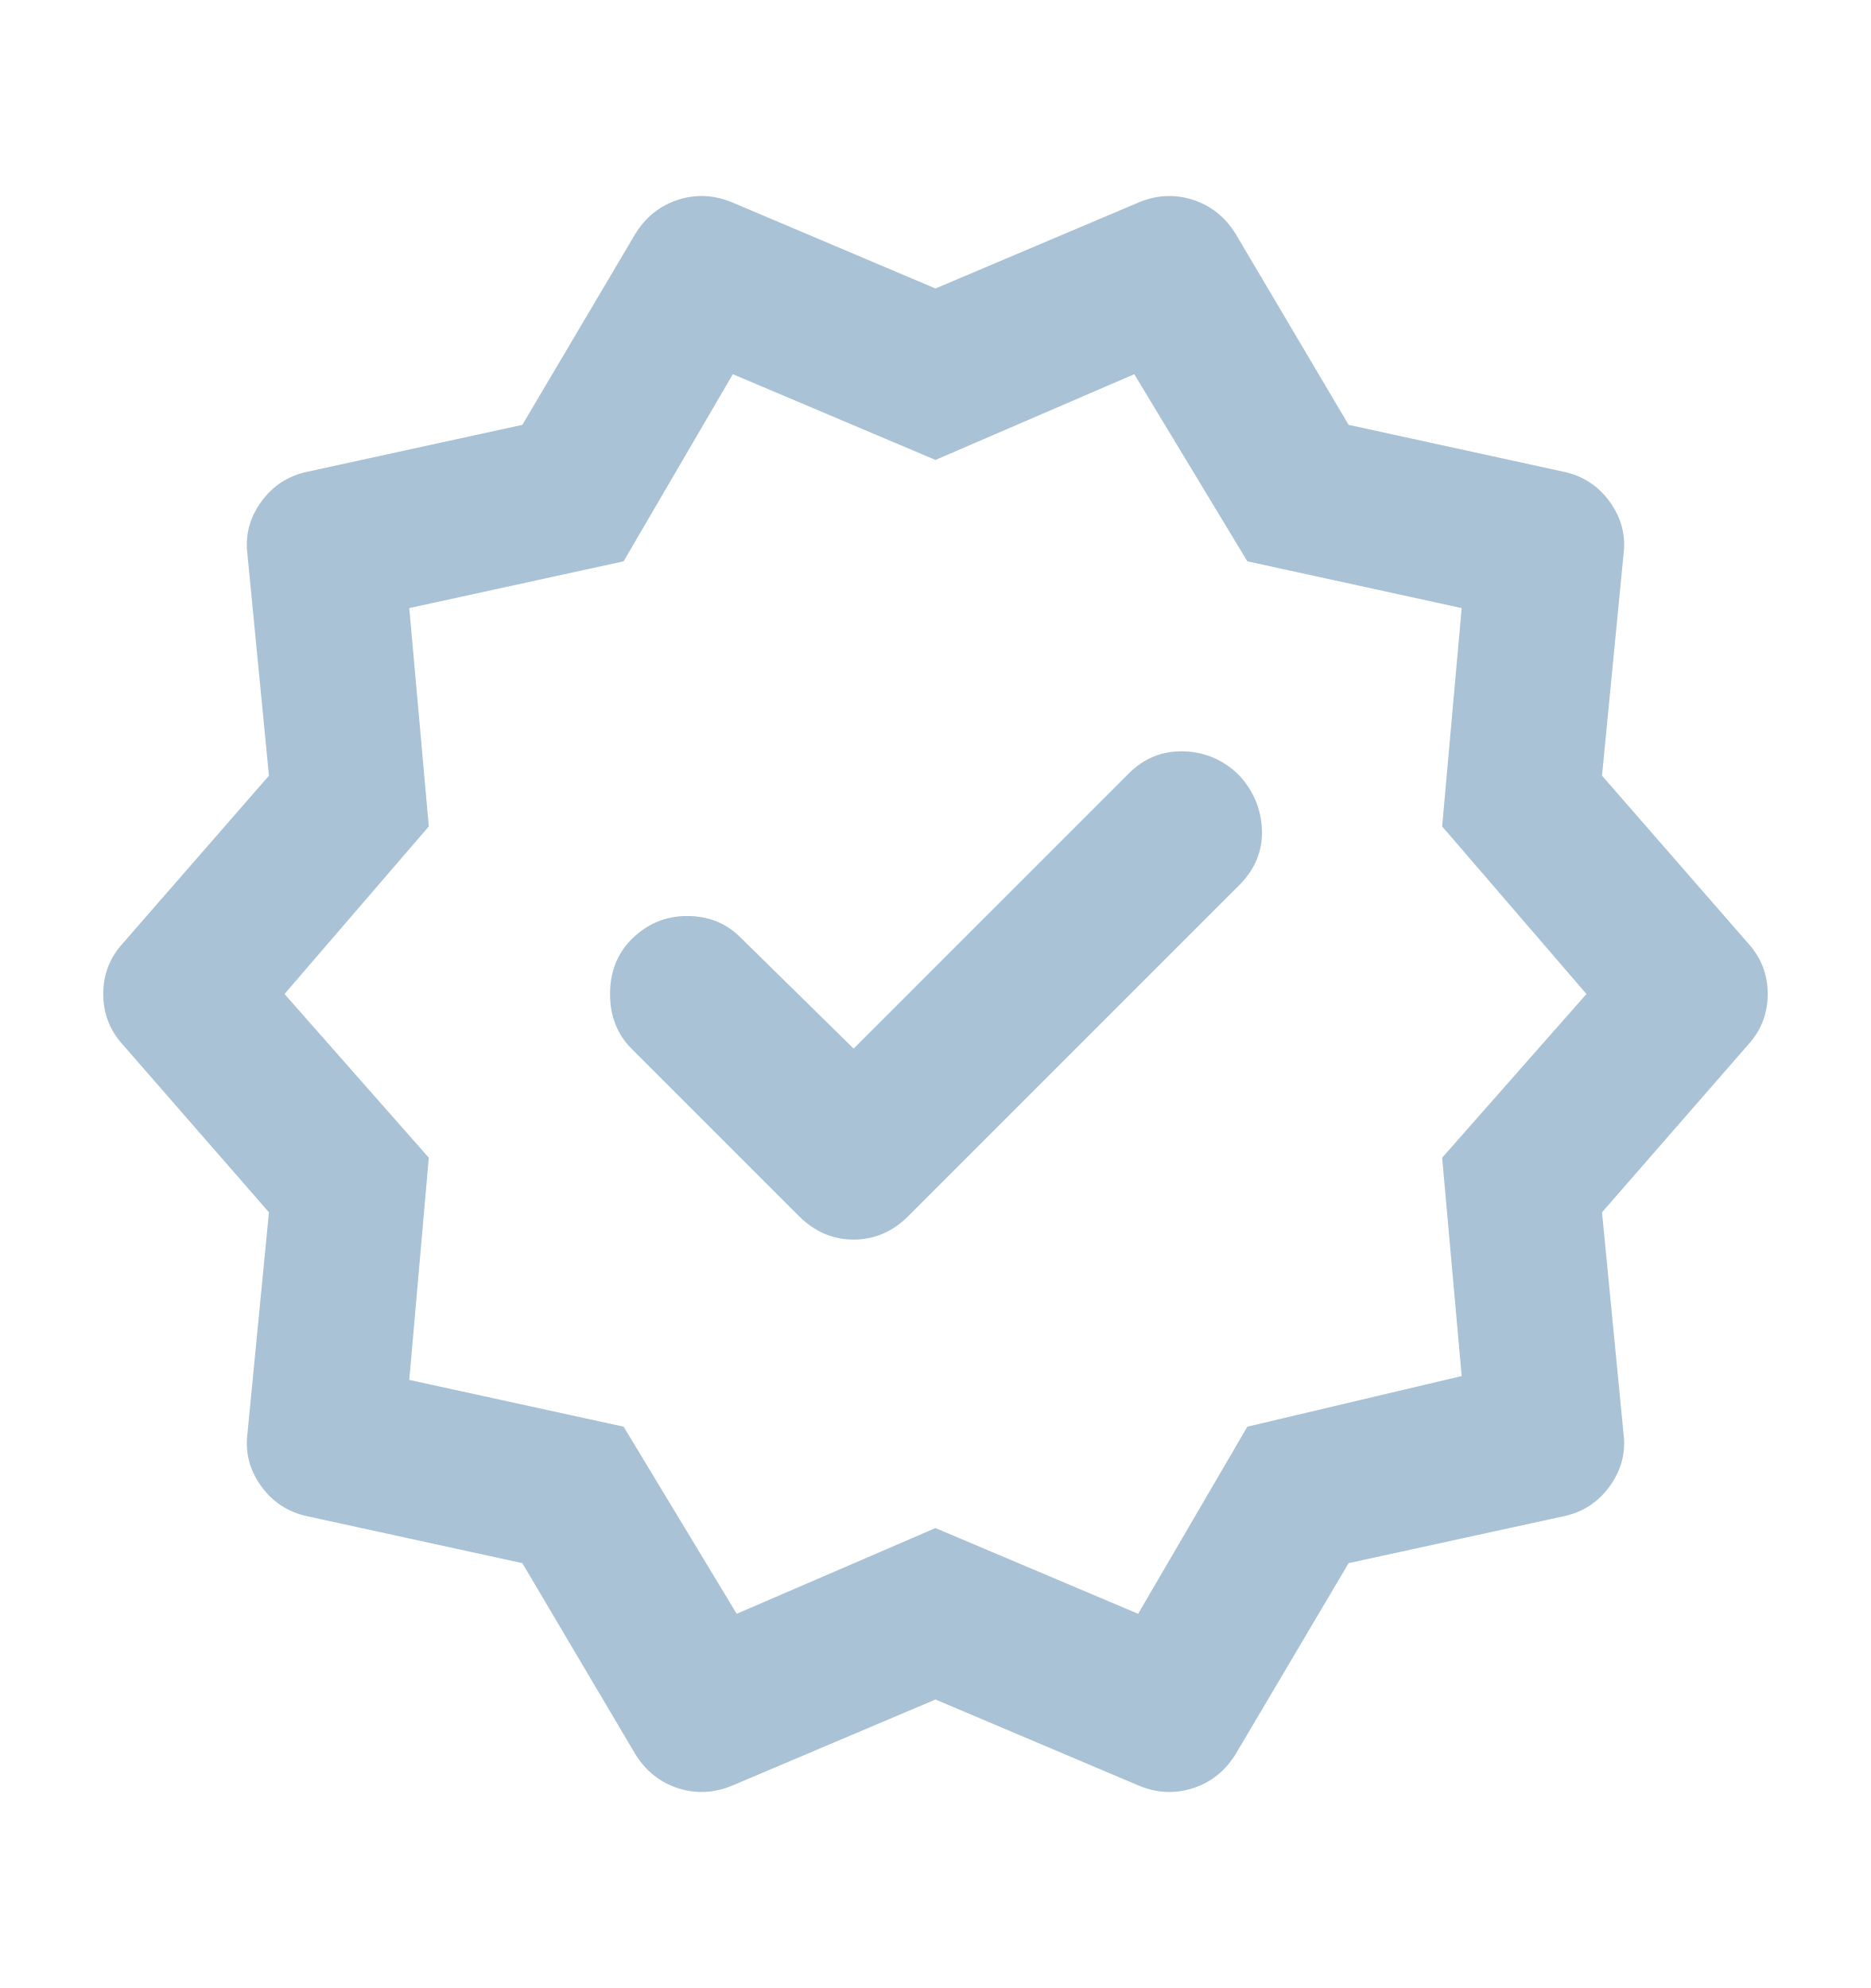
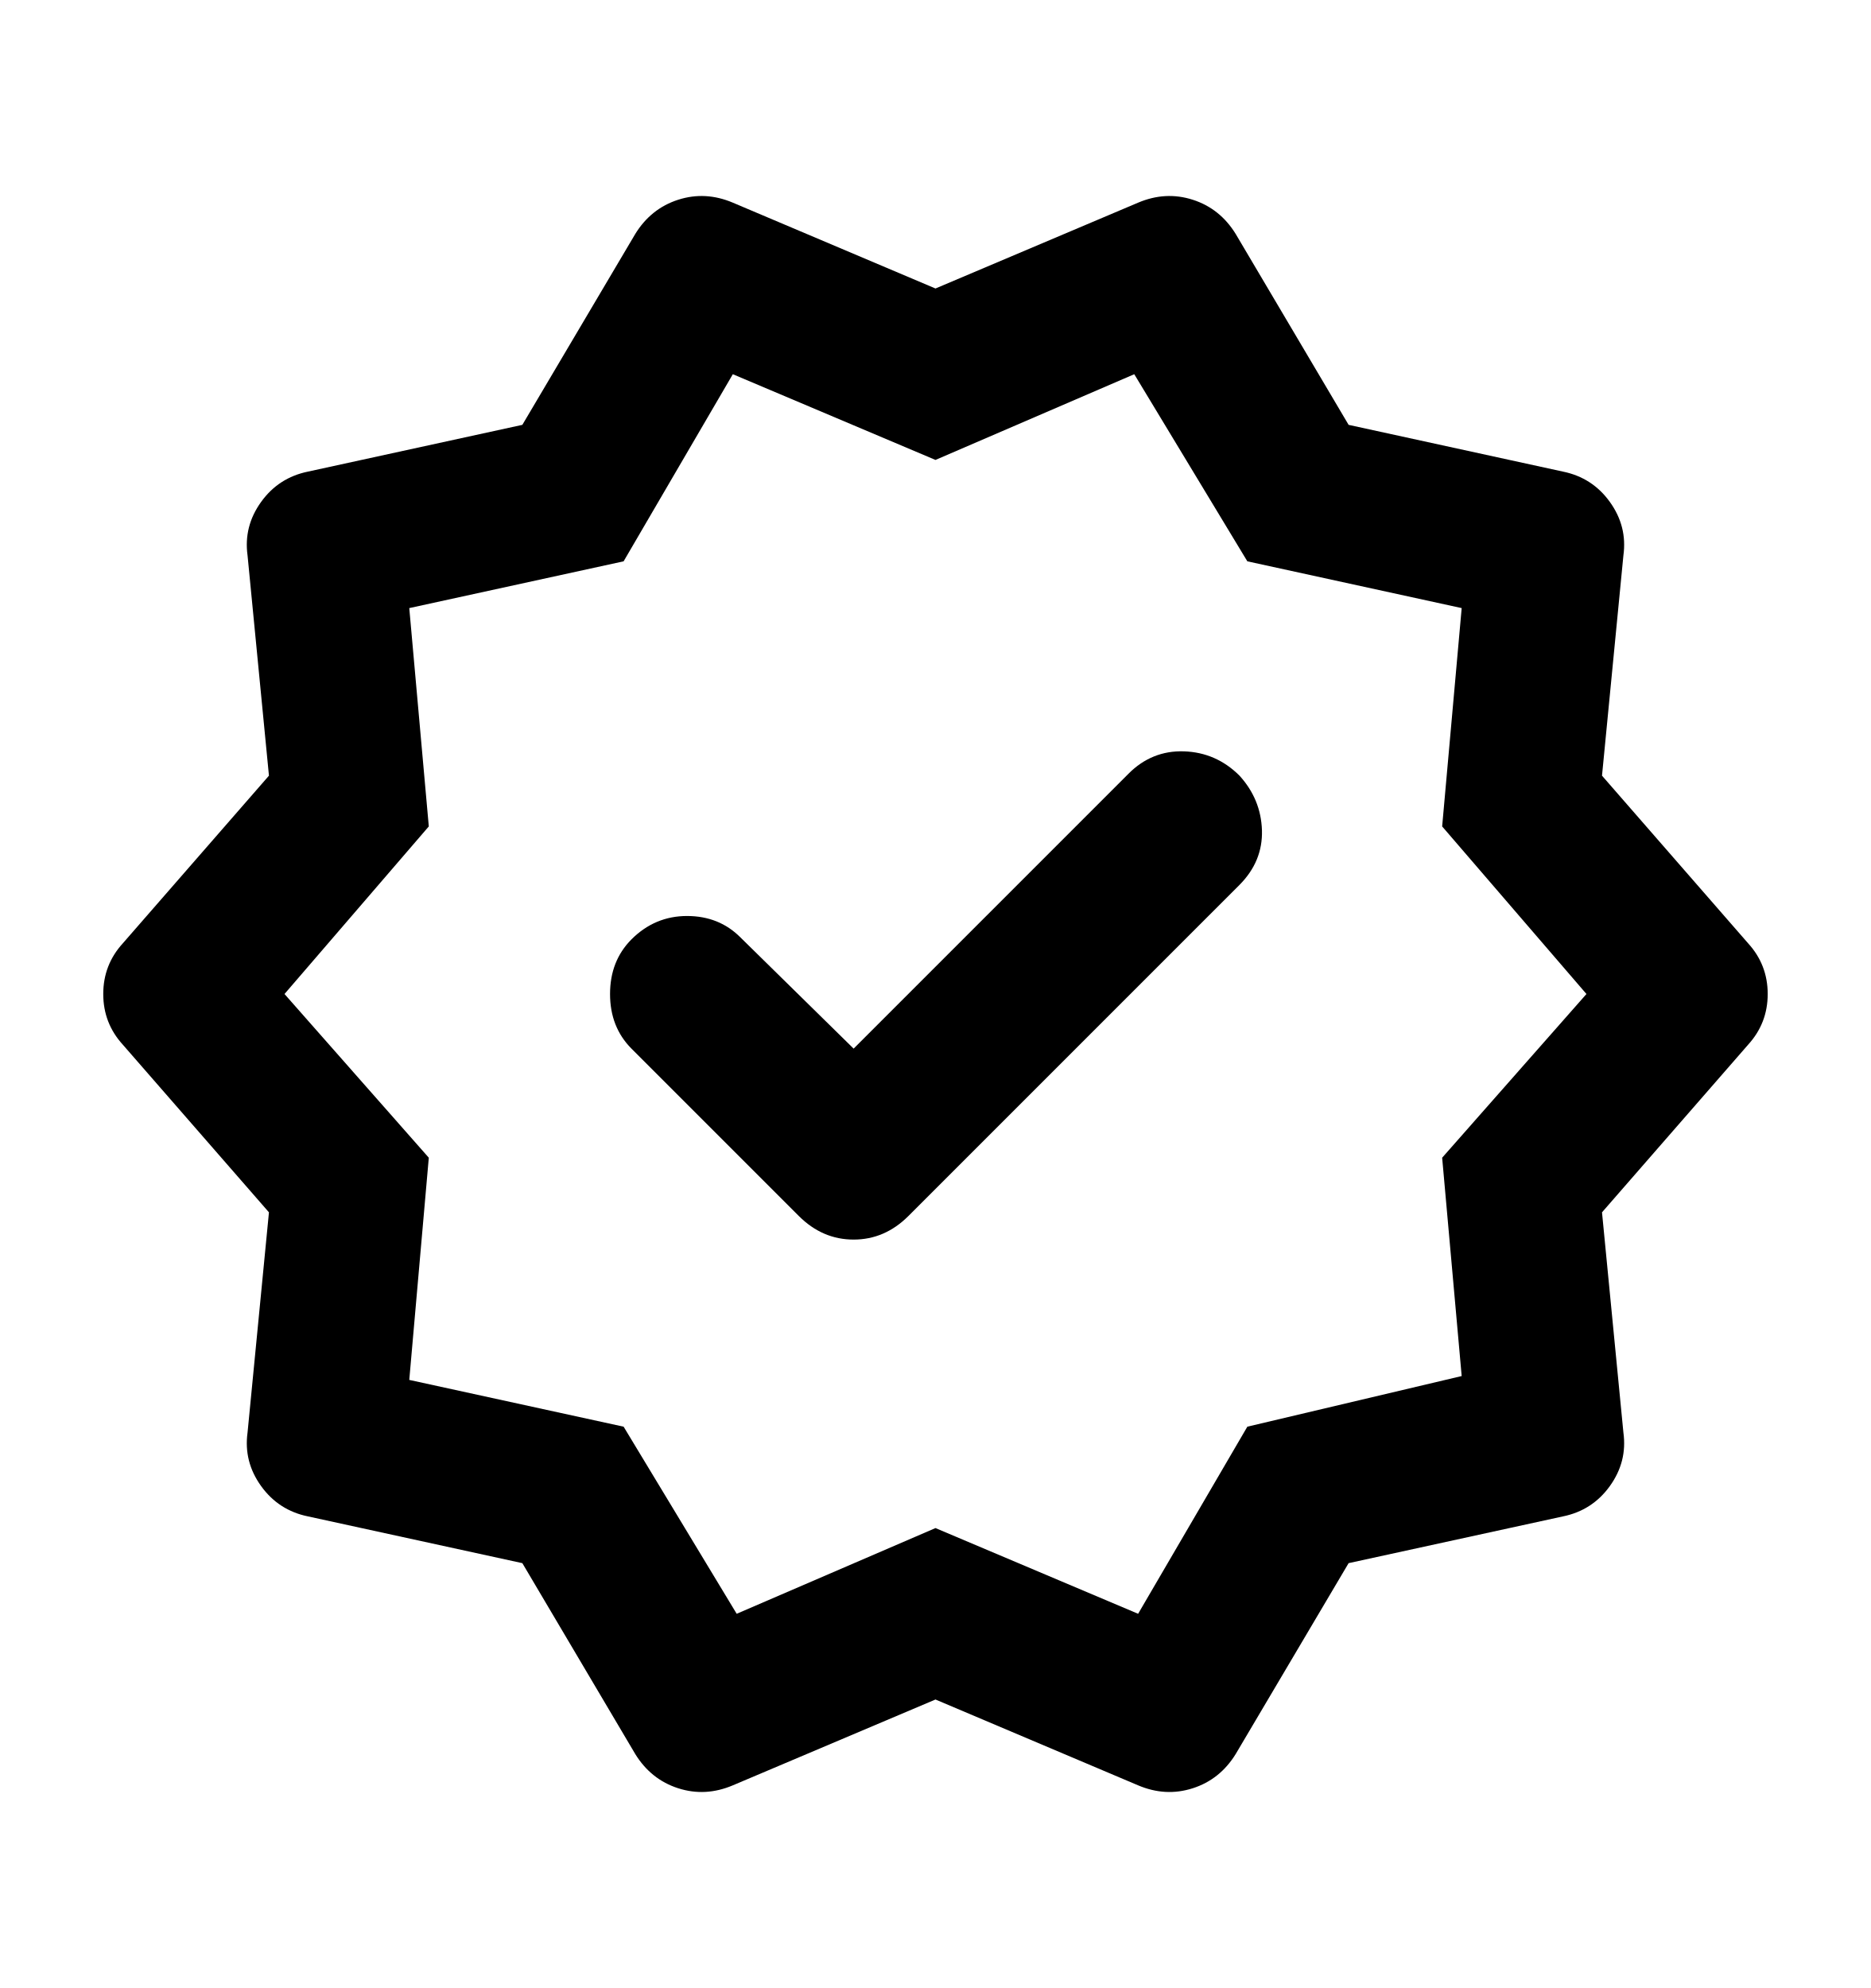
- <svg xmlns="http://www.w3.org/2000/svg" width="16" height="17" viewBox="0 0 16 17" fill="none">
-   <path d="M7.3 8.967L6.333 8.017C6.211 7.894 6.058 7.833 5.875 7.833C5.692 7.833 5.533 7.9 5.4 8.033C5.278 8.156 5.217 8.311 5.217 8.5C5.217 8.689 5.278 8.844 5.4 8.967L6.833 10.4C6.967 10.533 7.122 10.6 7.3 10.6C7.478 10.6 7.633 10.533 7.767 10.4L10.6 7.567C10.733 7.433 10.797 7.278 10.792 7.1C10.786 6.922 10.722 6.767 10.6 6.633C10.467 6.5 10.308 6.431 10.125 6.425C9.942 6.419 9.783 6.483 9.65 6.617L7.3 8.967ZM5.433 15L4.467 13.367L2.633 12.967C2.467 12.933 2.333 12.847 2.233 12.708C2.133 12.569 2.094 12.417 2.117 12.25L2.3 10.367L1.05 8.933C0.939 8.811 0.883 8.667 0.883 8.5C0.883 8.333 0.939 8.189 1.05 8.067L2.3 6.633L2.117 4.75C2.094 4.583 2.133 4.431 2.233 4.292C2.333 4.153 2.467 4.067 2.633 4.033L4.467 3.633L5.433 2C5.522 1.856 5.644 1.758 5.8 1.708C5.956 1.658 6.111 1.667 6.267 1.733L8 2.467L9.733 1.733C9.889 1.667 10.044 1.658 10.2 1.708C10.356 1.758 10.478 1.856 10.567 2L11.533 3.633L13.367 4.033C13.533 4.067 13.667 4.153 13.767 4.292C13.867 4.431 13.906 4.583 13.883 4.75L13.7 6.633L14.95 8.067C15.061 8.189 15.117 8.333 15.117 8.5C15.117 8.667 15.061 8.811 14.95 8.933L13.7 10.367L13.883 12.25C13.906 12.417 13.867 12.569 13.767 12.708C13.667 12.847 13.533 12.933 13.367 12.967L11.533 13.367L10.567 15C10.478 15.144 10.356 15.242 10.2 15.292C10.044 15.342 9.889 15.333 9.733 15.267L8 14.533L6.267 15.267C6.111 15.333 5.956 15.342 5.8 15.292C5.644 15.242 5.522 15.144 5.433 15ZM6.3 13.8L8 13.067L9.733 13.8L10.667 12.2L12.5 11.767L12.333 9.9L13.567 8.5L12.333 7.067L12.5 5.2L10.667 4.8L9.7 3.2L8 3.933L6.267 3.2L5.333 4.8L3.5 5.2L3.667 7.067L2.433 8.5L3.667 9.9L3.5 11.8L5.333 12.2L6.3 13.8Z" fill="#A9C2D6" />
+ <svg xmlns="http://www.w3.org/2000/svg" width="16" height="17" viewBox="0 0 16 17">
+   <path d="M7.3 8.967L6.333 8.017C6.211 7.894 6.058 7.833 5.875 7.833C5.692 7.833 5.533 7.9 5.4 8.033C5.278 8.156 5.217 8.311 5.217 8.5C5.217 8.689 5.278 8.844 5.4 8.967L6.833 10.4C6.967 10.533 7.122 10.6 7.3 10.6C7.478 10.6 7.633 10.533 7.767 10.4L10.6 7.567C10.733 7.433 10.797 7.278 10.792 7.1C10.786 6.922 10.722 6.767 10.6 6.633C10.467 6.5 10.308 6.431 10.125 6.425C9.942 6.419 9.783 6.483 9.65 6.617L7.3 8.967ZM5.433 15L4.467 13.367L2.633 12.967C2.467 12.933 2.333 12.847 2.233 12.708C2.133 12.569 2.094 12.417 2.117 12.25L2.3 10.367L1.05 8.933C0.939 8.811 0.883 8.667 0.883 8.5C0.883 8.333 0.939 8.189 1.05 8.067L2.3 6.633L2.117 4.75C2.094 4.583 2.133 4.431 2.233 4.292C2.333 4.153 2.467 4.067 2.633 4.033L4.467 3.633L5.433 2C5.522 1.856 5.644 1.758 5.8 1.708C5.956 1.658 6.111 1.667 6.267 1.733L8 2.467L9.733 1.733C9.889 1.667 10.044 1.658 10.2 1.708C10.356 1.758 10.478 1.856 10.567 2L11.533 3.633L13.367 4.033C13.533 4.067 13.667 4.153 13.767 4.292C13.867 4.431 13.906 4.583 13.883 4.75L13.7 6.633L14.95 8.067C15.061 8.189 15.117 8.333 15.117 8.5C15.117 8.667 15.061 8.811 14.95 8.933L13.7 10.367L13.883 12.25C13.906 12.417 13.867 12.569 13.767 12.708C13.667 12.847 13.533 12.933 13.367 12.967L11.533 13.367L10.567 15C10.478 15.144 10.356 15.242 10.2 15.292C10.044 15.342 9.889 15.333 9.733 15.267L8 14.533L6.267 15.267C6.111 15.333 5.956 15.342 5.8 15.292C5.644 15.242 5.522 15.144 5.433 15ZM6.3 13.8L8 13.067L9.733 13.8L10.667 12.2L12.5 11.767L12.333 9.9L13.567 8.5L12.333 7.067L12.5 5.2L10.667 4.8L9.7 3.2L8 3.933L6.267 3.2L5.333 4.8L3.5 5.2L3.667 7.067L2.433 8.5L3.667 9.9L3.5 11.8L5.333 12.2L6.3 13.8Z" />
</svg>
